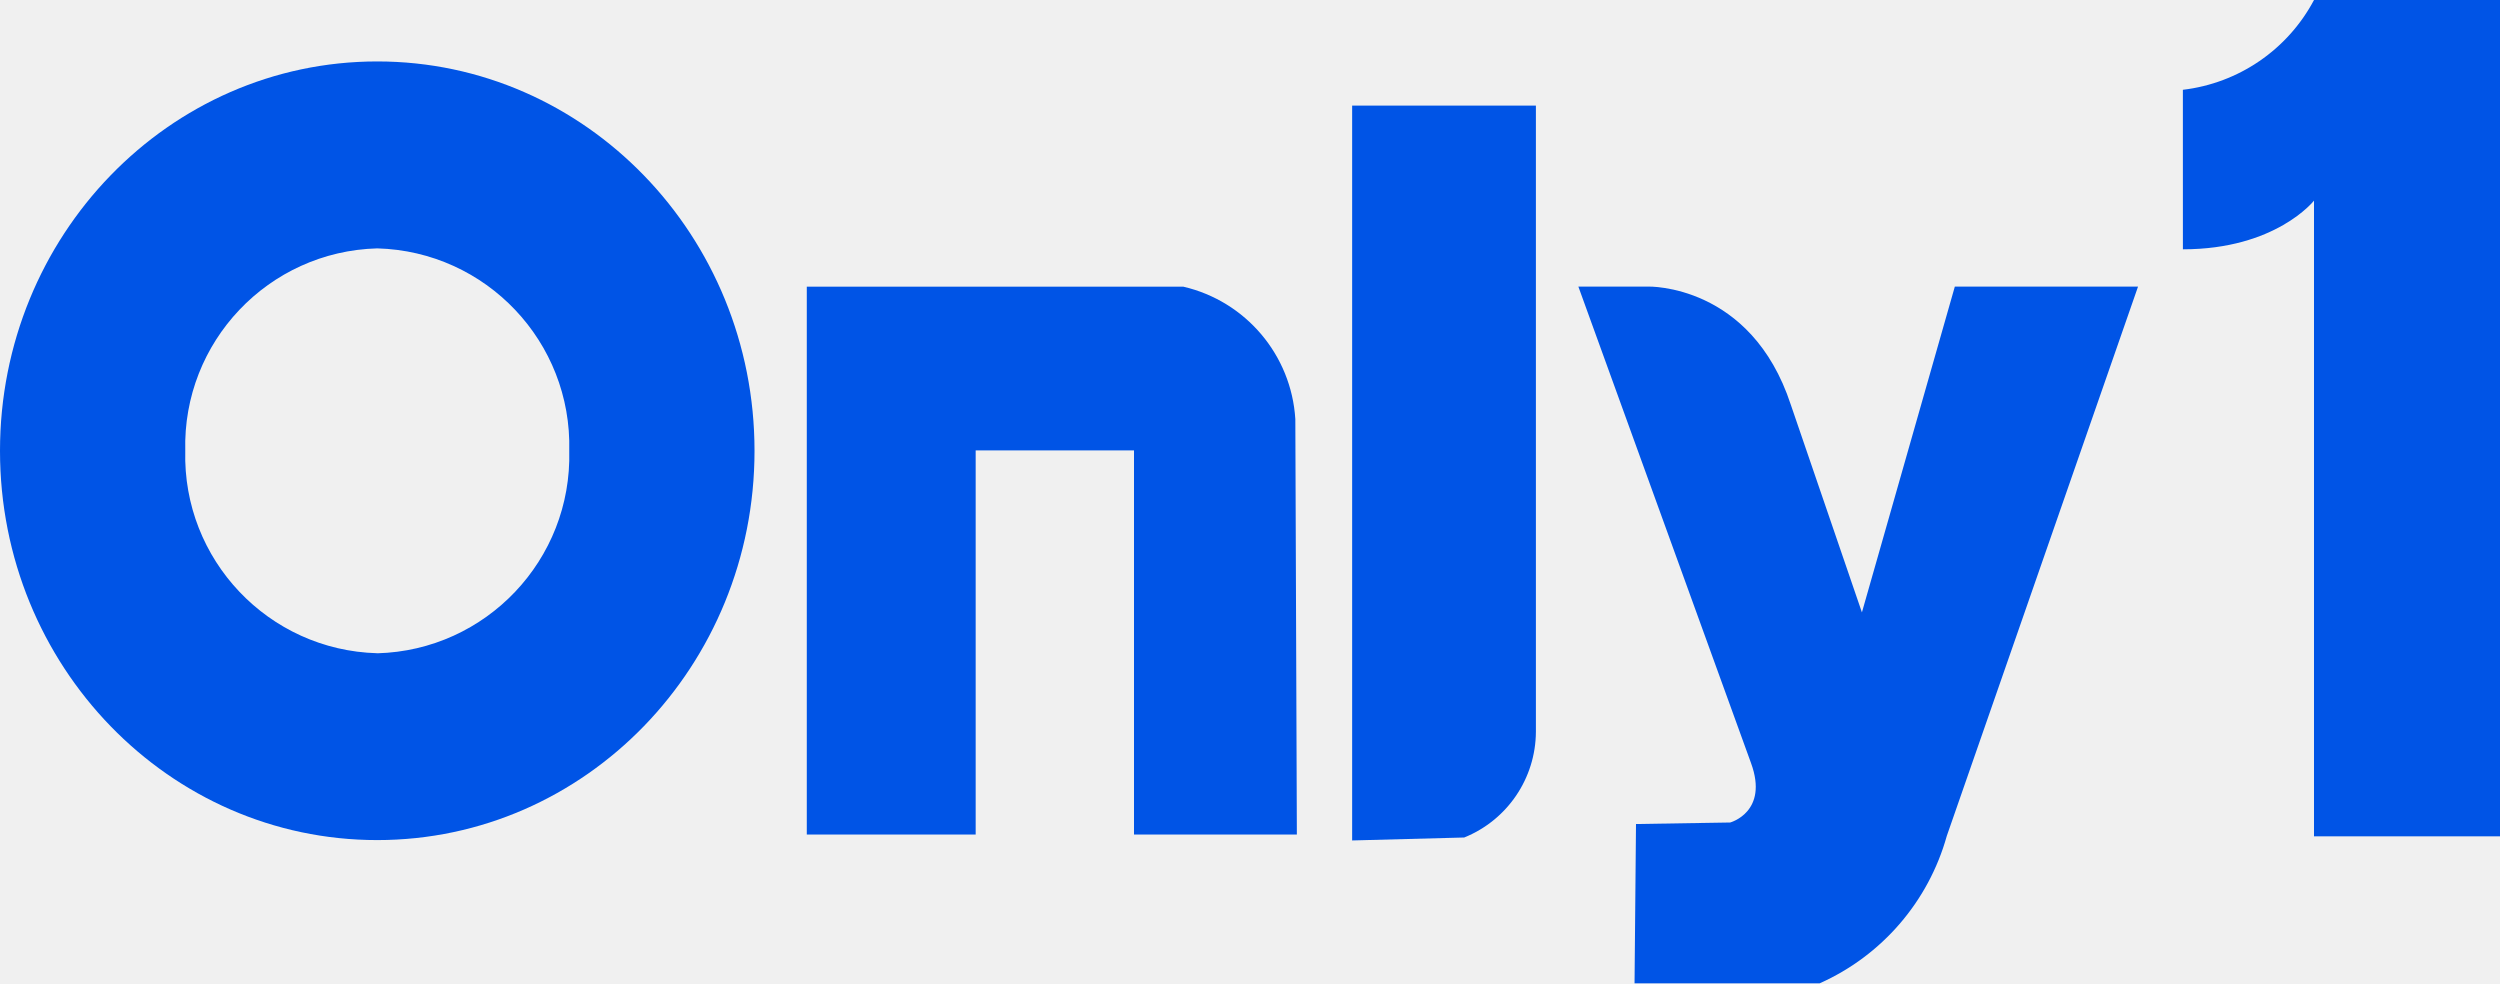
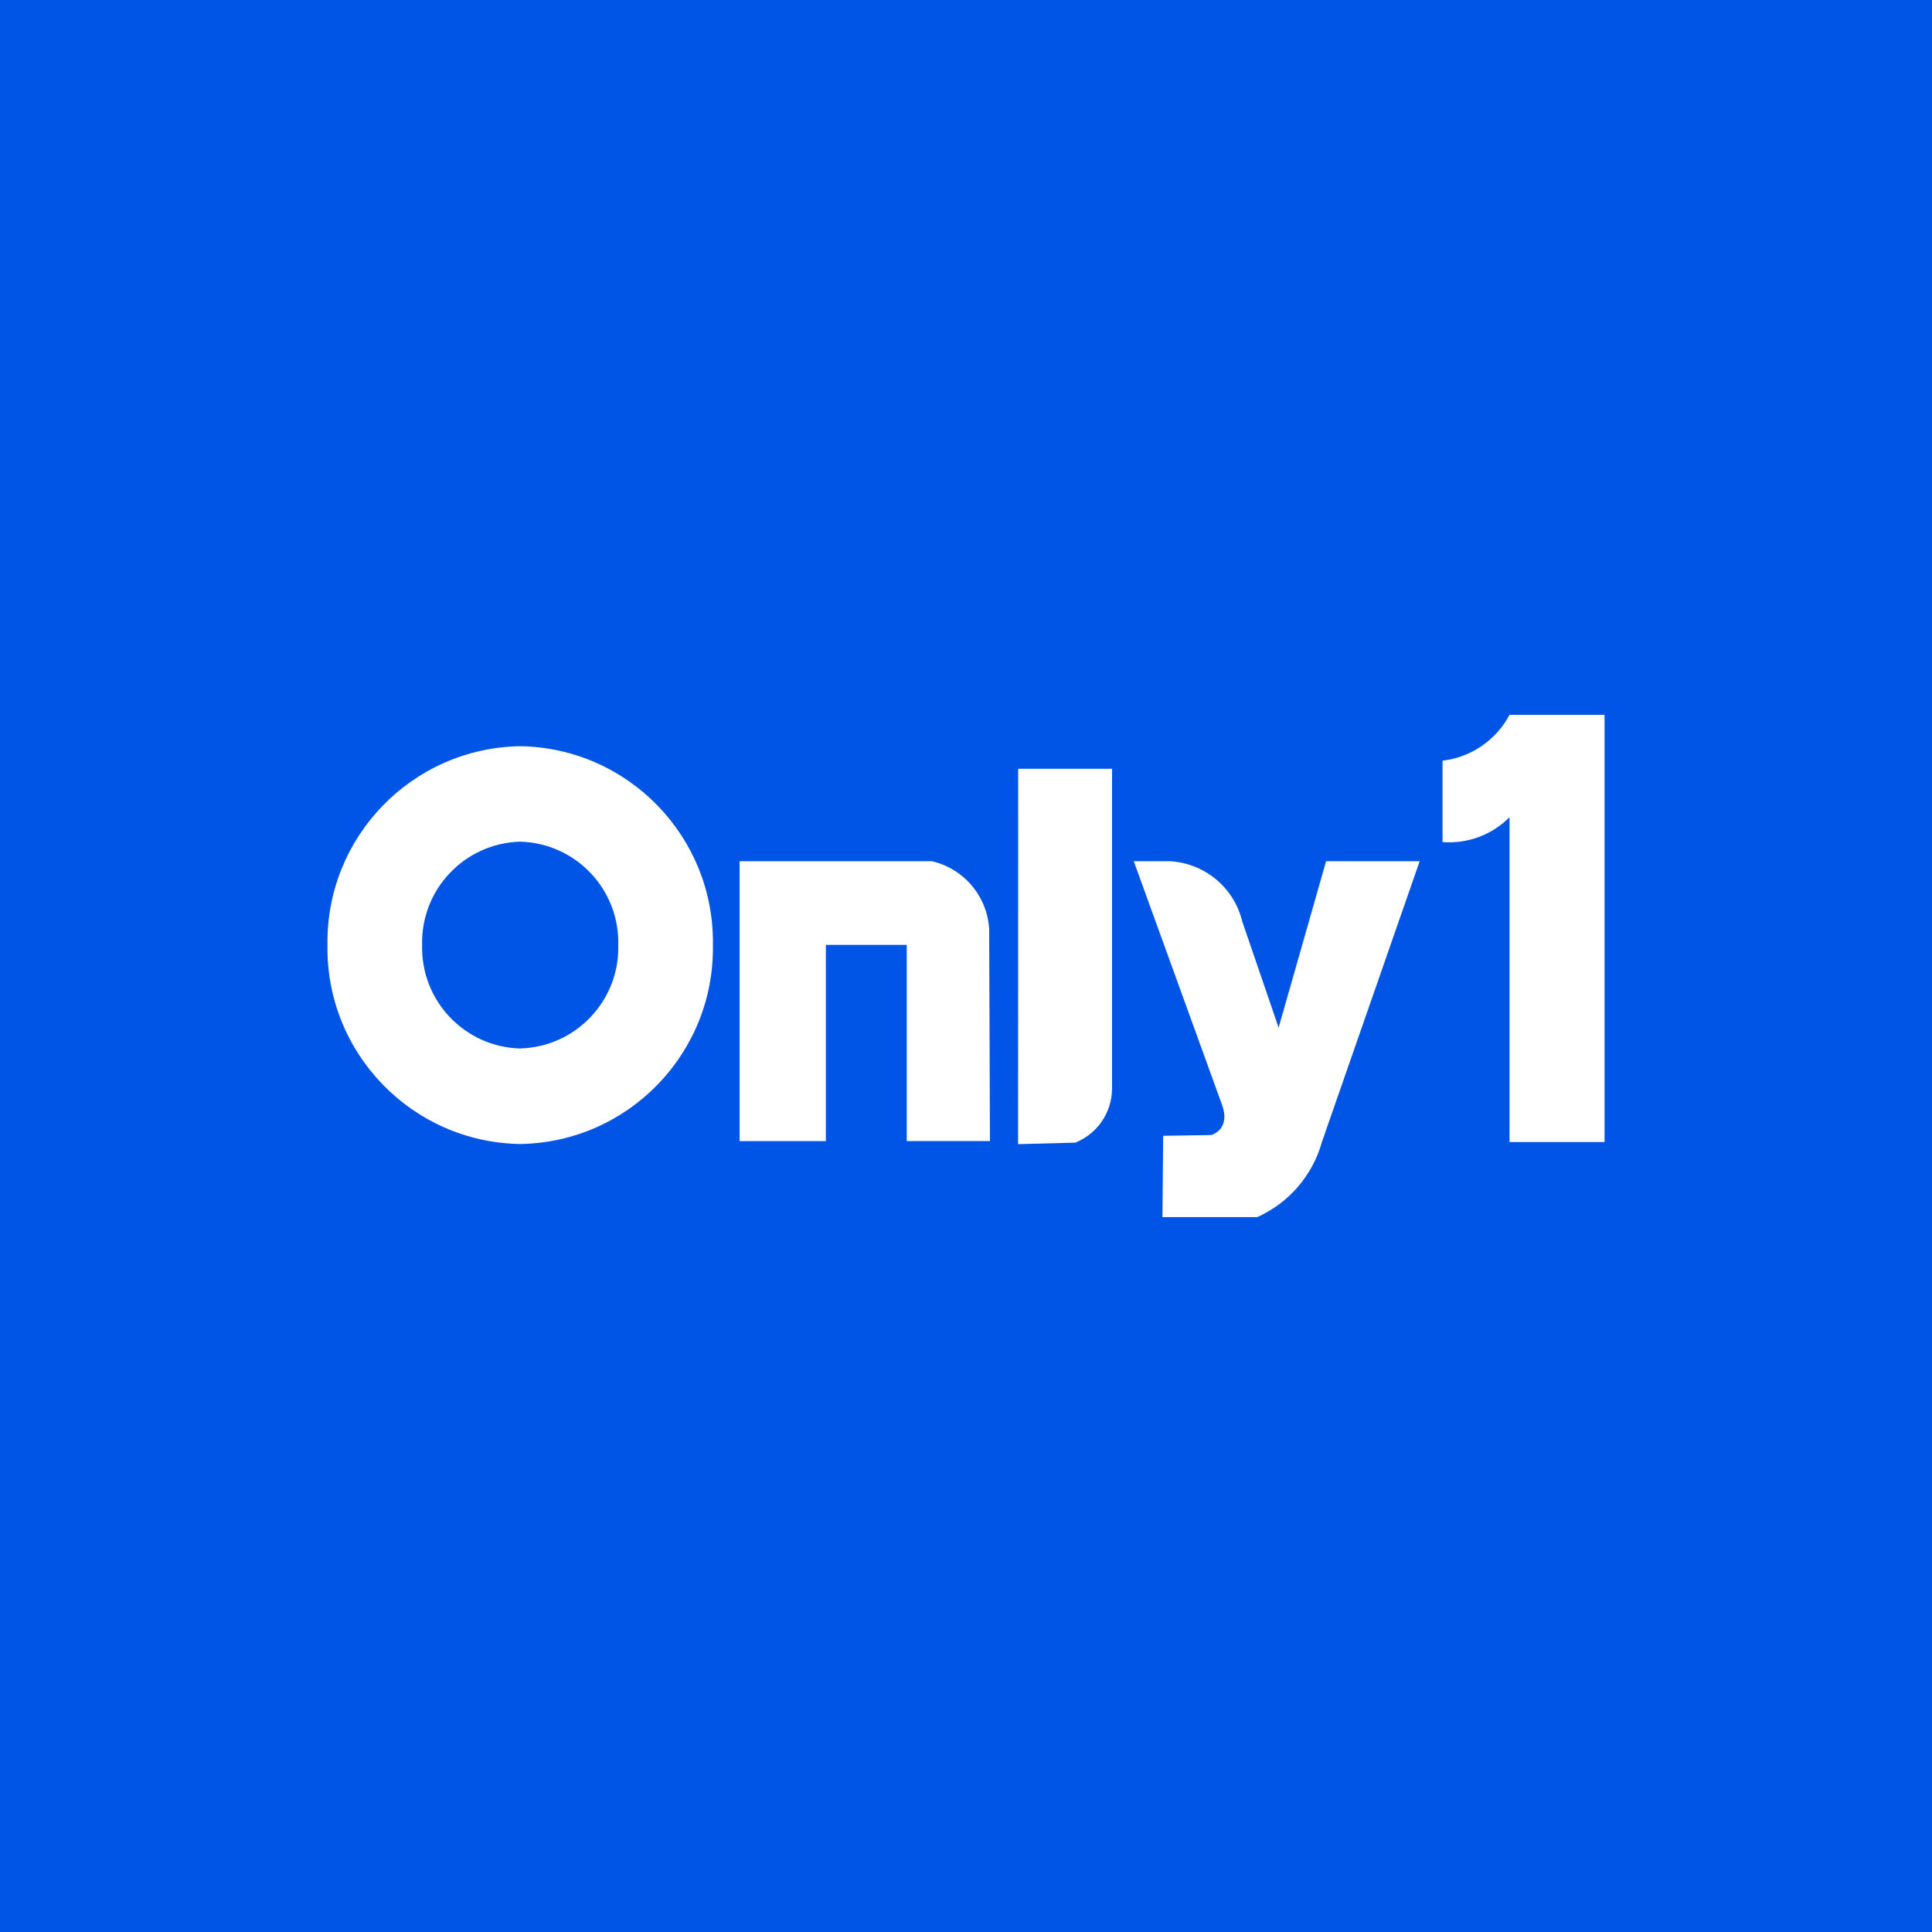
- <svg xmlns="http://www.w3.org/2000/svg" width="120" height="47.2" viewBox="0 0 120 47.2">
-   <defs>
-     <clipPath id="f9qhi6zkfa">
-       <path data-name="사각형 3071" style="fill:#0054e6" d="M0 0h120v47.2H0z" />
-     </clipPath>
-   </defs>
-   <g data-name="그룹 8500">
-     <g data-name="그룹 8497" style="clip-path:url(#f9qhi6zkfa)">
-       <path data-name="패스 13925" d="M18.108 1.909C8.109 1.909 0 10.276 0 20.6s8.109 18.684 18.108 18.684S36.217 30.917 36.217 20.6 28.11 1.909 18.108 1.909m0 28.406A9.476 9.476 0 0 1 8.893 20.6a9.476 9.476 0 0 1 9.215-9.718 9.476 9.476 0 0 1 9.216 9.718 9.476 9.476 0 0 1-9.215 9.718" transform="translate(0 1.04)" style="fill:#0054e6" />
-       <path data-name="패스 13926" d="M24.983 35.206V8.908h18.073a6.969 6.969 0 0 1 5.377 6.359l.073 19.939h-7.817V16.767h-7.6v18.439z" transform="translate(13.743 4.852)" style="fill:#0054e6" />
-       <path data-name="패스 13927" d="M41.87 3.282h8.82v30.056a5.5 5.5 0 0 1-3.441 5.074l-5.379.142z" transform="translate(23.033 1.788)" style="fill:#0054e6" />
-       <path data-name="패스 13928" d="M48.875 8.906h3.353s4.937-.141 6.845 5.672l3.413 9.967 4.46-15.639h8.794l-9.18 26.369a10.98 10.98 0 0 1-6.1 7.074h-8.888l.07-7.646 4.52-.073s1.865-.5 1-2.856z" transform="translate(26.886 4.85)" style="fill:#0054e6" />
-       <path data-name="패스 13929" d="M67.594 4.309A8.219 8.219 0 0 0 73.888 0h8.929v40.143h-8.929V9.629s-1.829 2.337-6.293 2.337z" transform="translate(37.184 .001)" style="fill:#0054e6" />
+ <svg xmlns="http://www.w3.org/2000/svg" width="100" height="100">
+   <g id="Layer_1">
+     <rect id="svg_1" height="100" width="100" y="0" x="0" stroke="null" fill="#0054e6" />
+     <g>
+       <defs transform="translate(-0.0000038147 0) translate(16.9502 0) translate(0 36.9985)">
+         <clipPath id="svg_2">
+           <path fill="#fff" d="m16.95,36.998l66.101,0l0,26l-66.101,0l0,-26z" data-name="사각형 3071" />
+         </clipPath>
+       </defs>
+       <g data-name="그룹 8501">
+         <g clip-path="url(#svg_2)" data-name="그룹 8497">
+           <path fill="#fff" transform="translate(0 -0.284)" d="m26.925,38.907a10.139,10.139 0 0 0 -9.975,10.291a10.139,10.139 0 0 0 9.975,10.3a10.138,10.138 0 0 0 9.975,-10.3a10.138,10.138 0 0 0 -9.975,-10.291m0,15.647a5.22,5.22 0 0 1 -5.075,-5.356a5.22,5.22 0 0 1 5.075,-5.35a5.22,5.22 0 0 1 5.076,5.35a5.22,5.22 0 0 1 -5.076,5.353" data-name="패스 13925" />
+           <path fill="#fff" transform="translate(-3.651 -1.329)" d="m41.933,60.392l0,-14.486l9.955,0a3.839,3.839 0 0 1 2.962,3.5l0.04,10.983l-4.306,0l0,-10.154l-4.187,0l0,10.157l-4.464,0z" data-name="패스 13926" />
+           <path fill="#fff" transform="translate(-6.119 -0.489)" d="m58.82,40.281l4.858,0l0,16.556a3.027,3.027 0 0 1 -1.9,2.795l-2.963,0.078l0.005,-19.429z" data-name="패스 13927" />
+           <path fill="#fff" transform="translate(-7.142 -1.328)" d="m65.825,45.904l1.847,0a4.083,4.083 0 0 1 3.771,3.124l1.88,5.49l2.457,-8.614l4.844,0l-5.057,14.525a6.048,6.048 0 0 1 -3.357,3.9l-4.9,0l0.038,-4.212l2.49,-0.04s1.027,-0.275 0.552,-1.573l-4.565,-12.6z" data-name="패스 13928" />
+           <path fill="#fff" transform="translate(-9.878 0)" d="m84.544,39.373a4.527,4.527 0 0 0 3.467,-2.374l4.918,0l0,22.113l-4.918,0l0,-16.813a4.407,4.407 0 0 1 -3.467,1.287l0,-4.213z" data-name="패스 13929" />
+         </g>
+       </g>
    </g>
  </g>
</svg>
